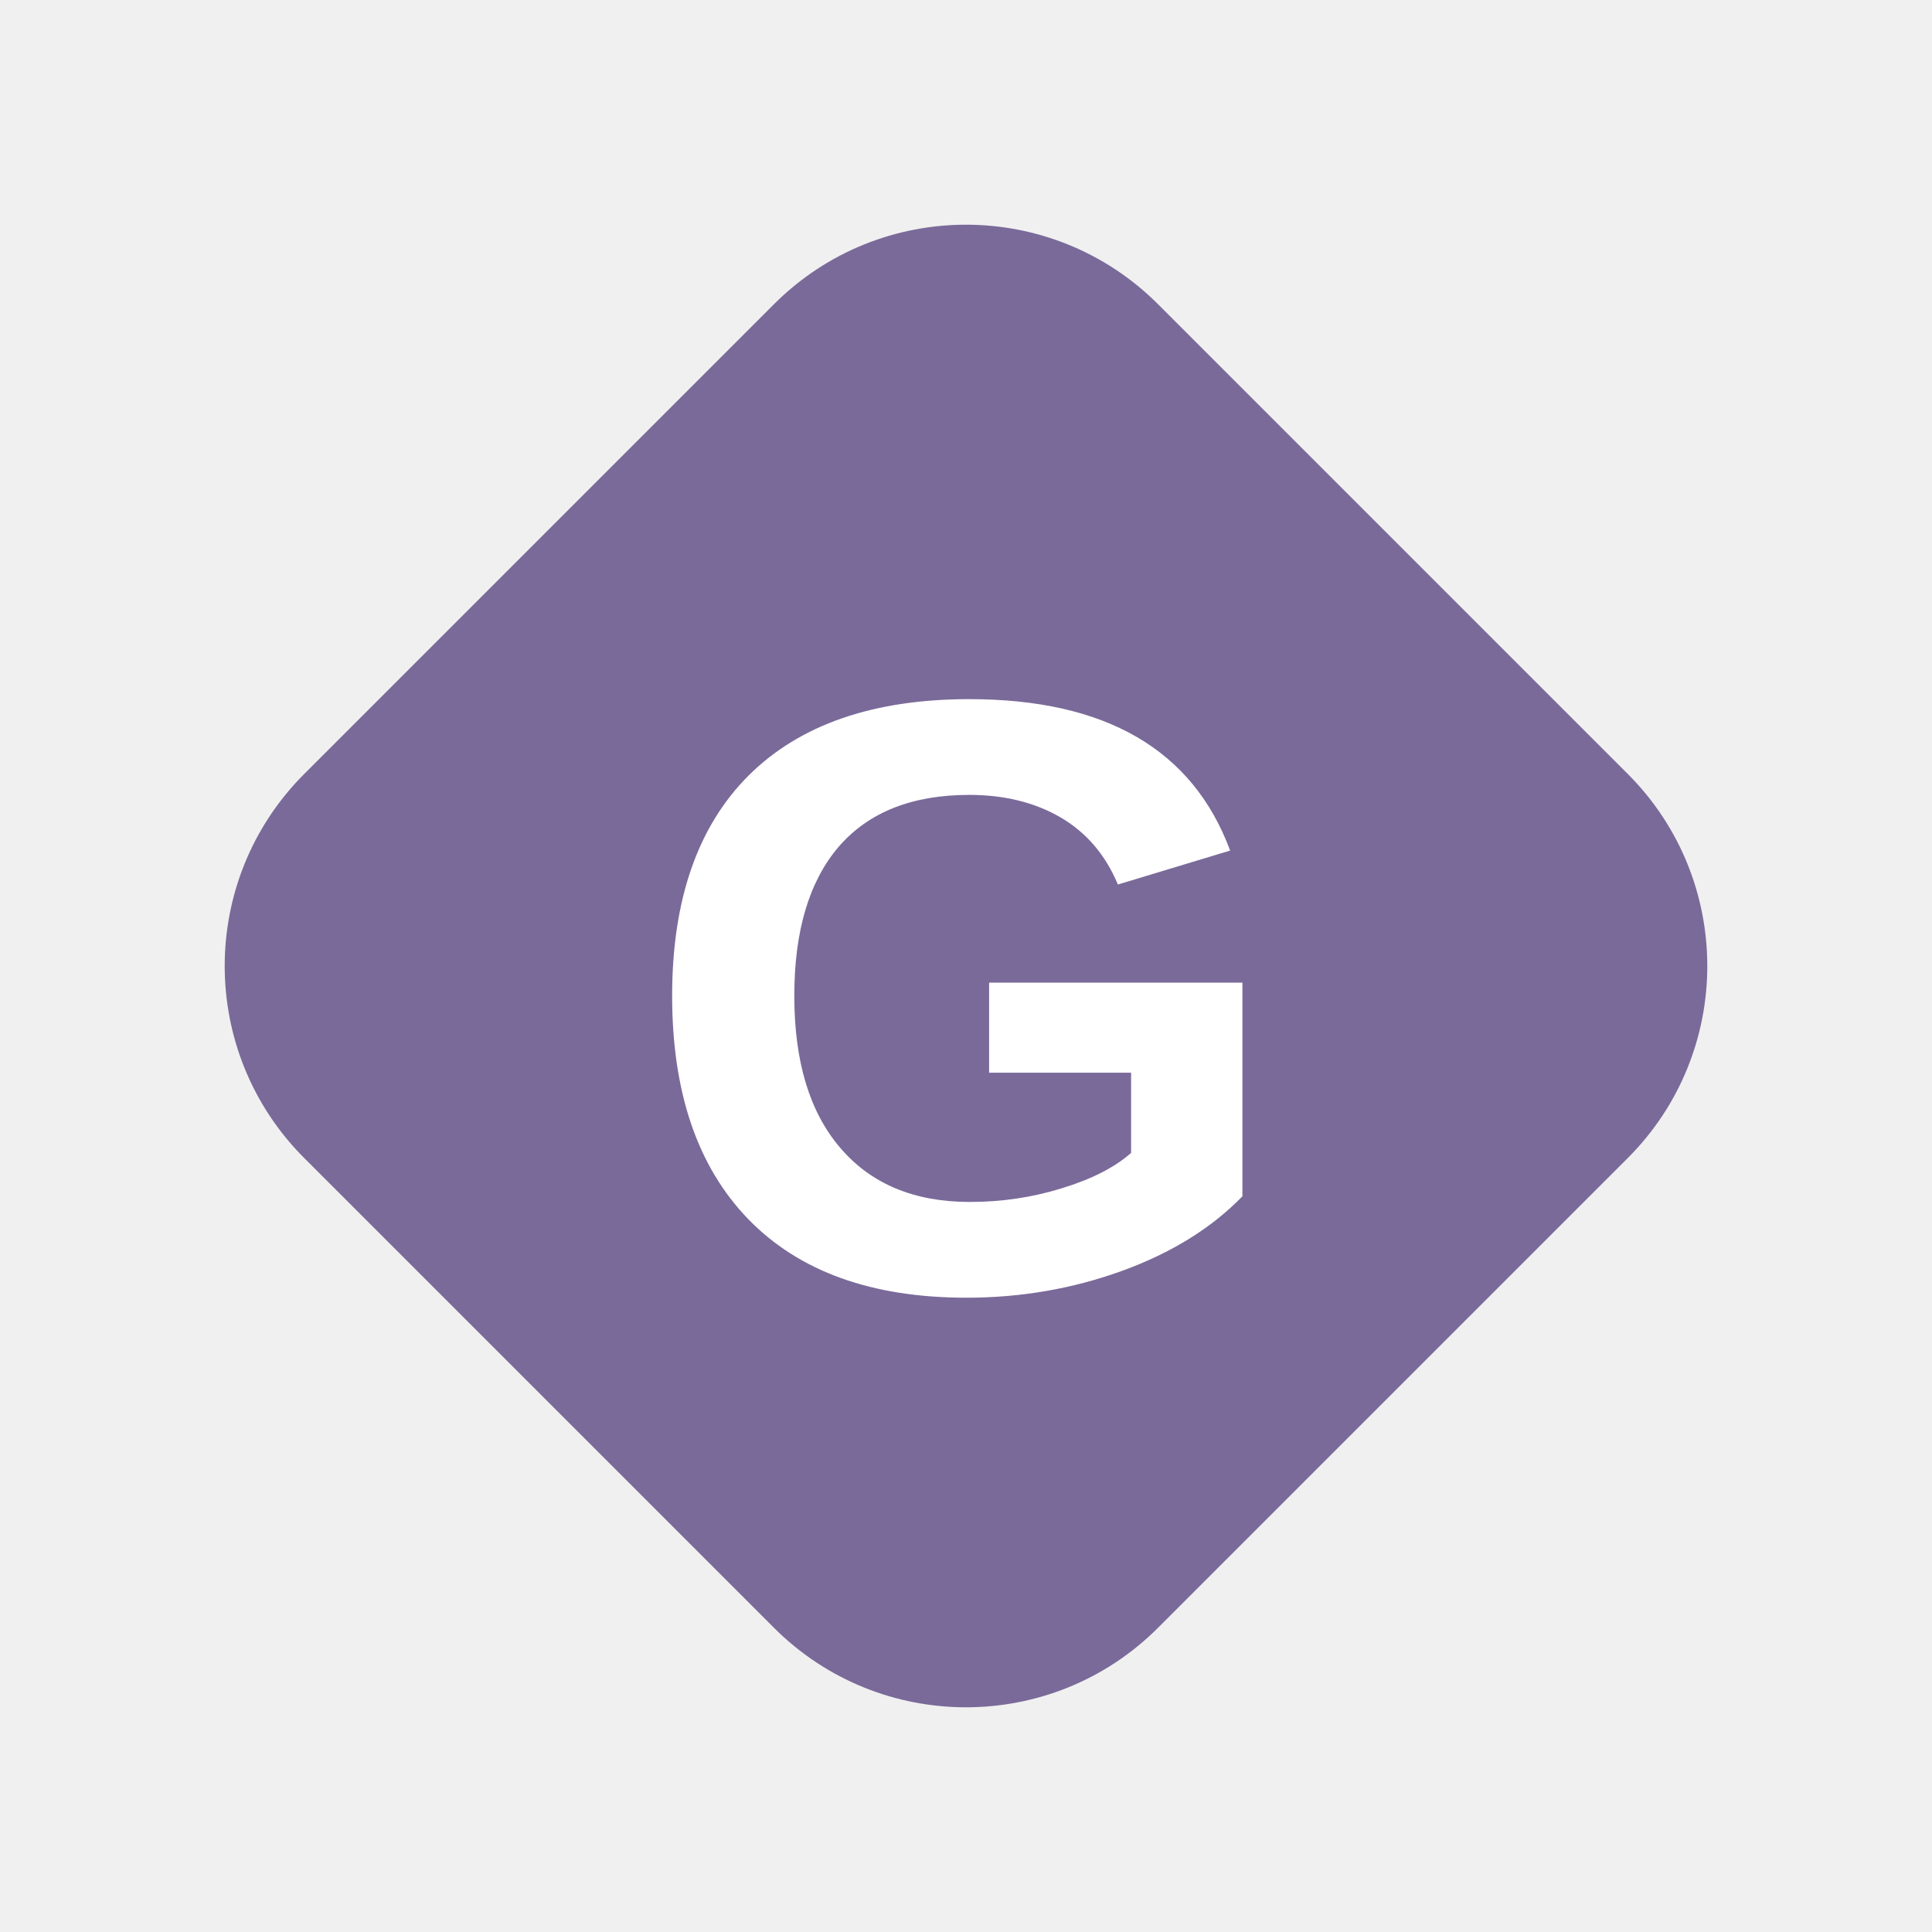
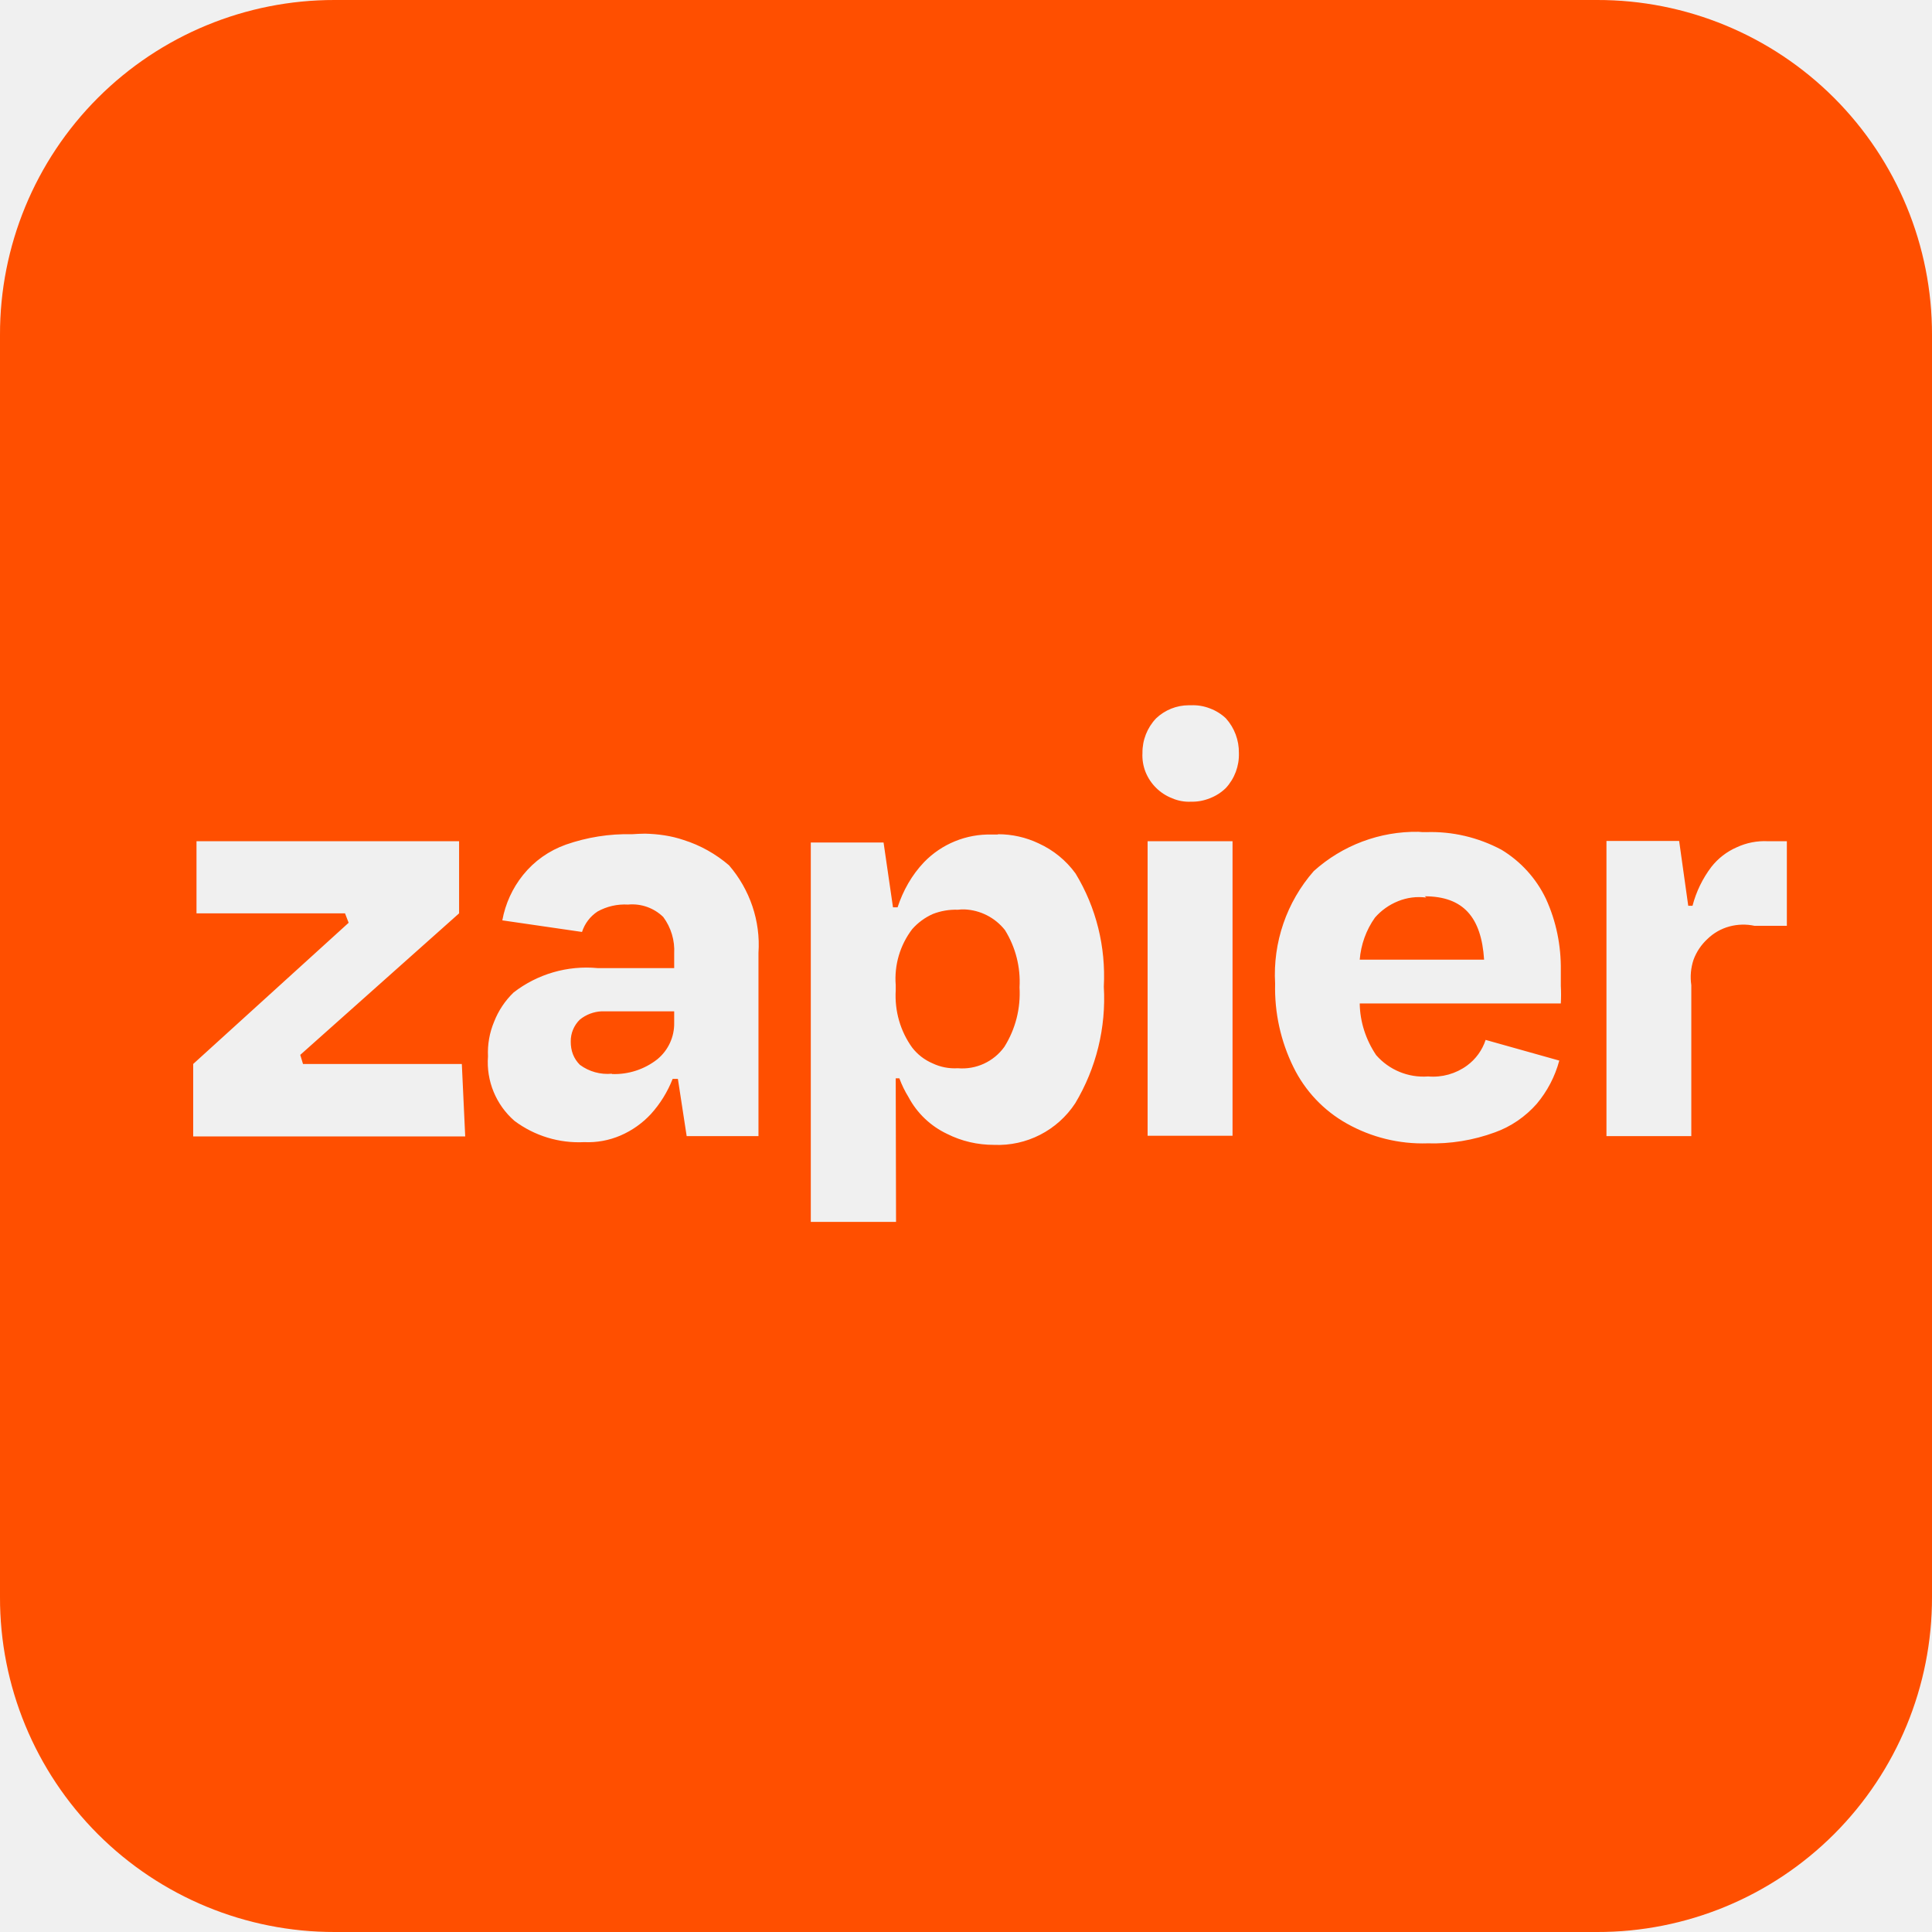
- <svg xmlns="http://www.w3.org/2000/svg" viewBox="0 0 64 64" width="64" height="64" role="img" aria-label="G">
-   <rect x="12" y="12" width="40" height="40" rx="9" fill="#7a6a9a" transform="rotate(45 32 32)" />
-   <text x="32" y="33" text-anchor="middle" dominant-baseline="central" font-family="Geist,system-ui,-apple-system,Segoe UI,Arial,sans-serif" font-weight="700" font-size="28" fill="#fff">G</text>
+ <svg xmlns="http://www.w3.org/2000/svg" role="img" fill="#FF4F00" viewBox="0 0 24 24">
+   <path d="M4.157 0A4.151 4.151 0 0 0 0 4.161v15.678A4.151 4.151 0 0 0 4.157 24h15.682A4.152 4.152 0 0 0 24 19.839V4.161A4.152 4.152 0 0 0 19.839 0H4.157Zm10.61 8.761h.03a.577.577 0 0 1 .23.038.585.585 0 0 1 .201.124.63.63 0 0 1 .162.431.612.612 0 0 1-.162.435.58.58 0 0 1-.201.128.58.58 0 0 1-.23.042.529.529 0 0 1-.235-.042.585.585 0 0 1-.332-.328.559.559 0 0 1-.038-.235.613.613 0 0 1 .17-.431.59.59 0 0 1 .405-.162Zm2.853 1.572c.03.004.061.004.095.004.325-.011.646.064.937.219.238.144.431.355.552.609.128.279.189.582.185.888v.193a2 2 0 0 1 0 .219h-2.498c.003.227.075.45.204.642a.78.78 0 0 0 .646.265.714.714 0 0 0 .484-.136.642.642 0 0 0 .23-.318l.915.257a1.398 1.398 0 0 1-.28.537c-.14.159-.321.284-.521.355a2.234 2.234 0 0 1-.836.136 1.923 1.923 0 0 1-1.001-.245 1.618 1.618 0 0 1-.665-.703 2.221 2.221 0 0 1-.227-1.036 1.95 1.95 0 0 1 .48-1.398 1.9 1.9 0 0 1 1.3-.488Zm-9.607.023c.162.004.325.026.48.079.207.065.4.174.563.314.26.302.393.692.366 1.088v2.276H8.53l-.109-.711h-.065c-.064.163-.155.31-.272.439a1.122 1.122 0 0 1-.374.264 1.023 1.023 0 0 1-.453.083 1.334 1.334 0 0 1-.866-.264.965.965 0 0 1-.329-.801.993.993 0 0 1 .076-.431 1.02 1.02 0 0 1 .242-.363 1.478 1.478 0 0 1 1.043-.303h.952v-.181a.696.696 0 0 0-.136-.454.553.553 0 0 0-.438-.154.695.695 0 0 0-.378.086.48.48 0 0 0-.193.254l-.99-.144a1.26 1.26 0 0 1 .257-.563c.14-.174.321-.302.533-.378.261-.091.54-.136.82-.129.053-.003.106-.007.163-.007Zm4.384.007c.174 0 .347.038.506.114.182.083.34.211.458.374.257.423.377.911.351 1.406a2.53 2.53 0 0 1-.355 1.448 1.148 1.148 0 0 1-1.009.517c-.204 0-.401-.045-.582-.136a1.052 1.052 0 0 1-.48-.457 1.298 1.298 0 0 1-.114-.234h-.045l.004 1.784h-1.059v-4.713h.904l.117.805h.057c.068-.208.177-.401.328-.56a1.129 1.129 0 0 1 .843-.344h.076v-.004Zm7.559.084h.903l.113.805h.053a1.37 1.37 0 0 1 .235-.484.813.813 0 0 1 .313-.242.82.82 0 0 1 .39-.076h.234v1.051h-.401a.662.662 0 0 0-.313.008.623.623 0 0 0-.272.155.663.663 0 0 0-.174.26.683.683 0 0 0-.027.314v1.875h-1.054v-3.666Zm-17.515.003h3.262v.896L3.73 13.104l.034.113h1.973l.042.9H2.4v-.9l1.931-1.754-.045-.117H2.441v-.896Zm11.815 0h1.055v3.659h-1.055V10.45Zm3.443.684.019.016a.69.69 0 0 0-.351.045.756.756 0 0 0-.287.204c-.11.155-.174.336-.189.522h1.545c-.034-.526-.257-.787-.74-.787h.003Zm-5.718.163c-.026 0-.057 0-.083.004a.78.78 0 0 0-.31.053.746.746 0 0 0-.257.189 1.016 1.016 0 0 0-.204.695v.064c-.015.257.057.507.204.711a.634.634 0 0 0 .253.196.638.638 0 0 0 .314.061.644.644 0 0 0 .578-.265c.14-.223.204-.48.189-.74a1.216 1.216 0 0 0-.181-.711.677.677 0 0 0-.503-.257Zm-4.509 1.266a.464.464 0 0 0-.268.102.373.373 0 0 0-.114.276c0 .053.008.106.027.155a.375.375 0 0 0 .087.132.576.576 0 0 0 .397.11v.004a.863.863 0 0 0 .563-.182.573.573 0 0 0 .211-.457v-.14h-.903Z" />
</svg>
